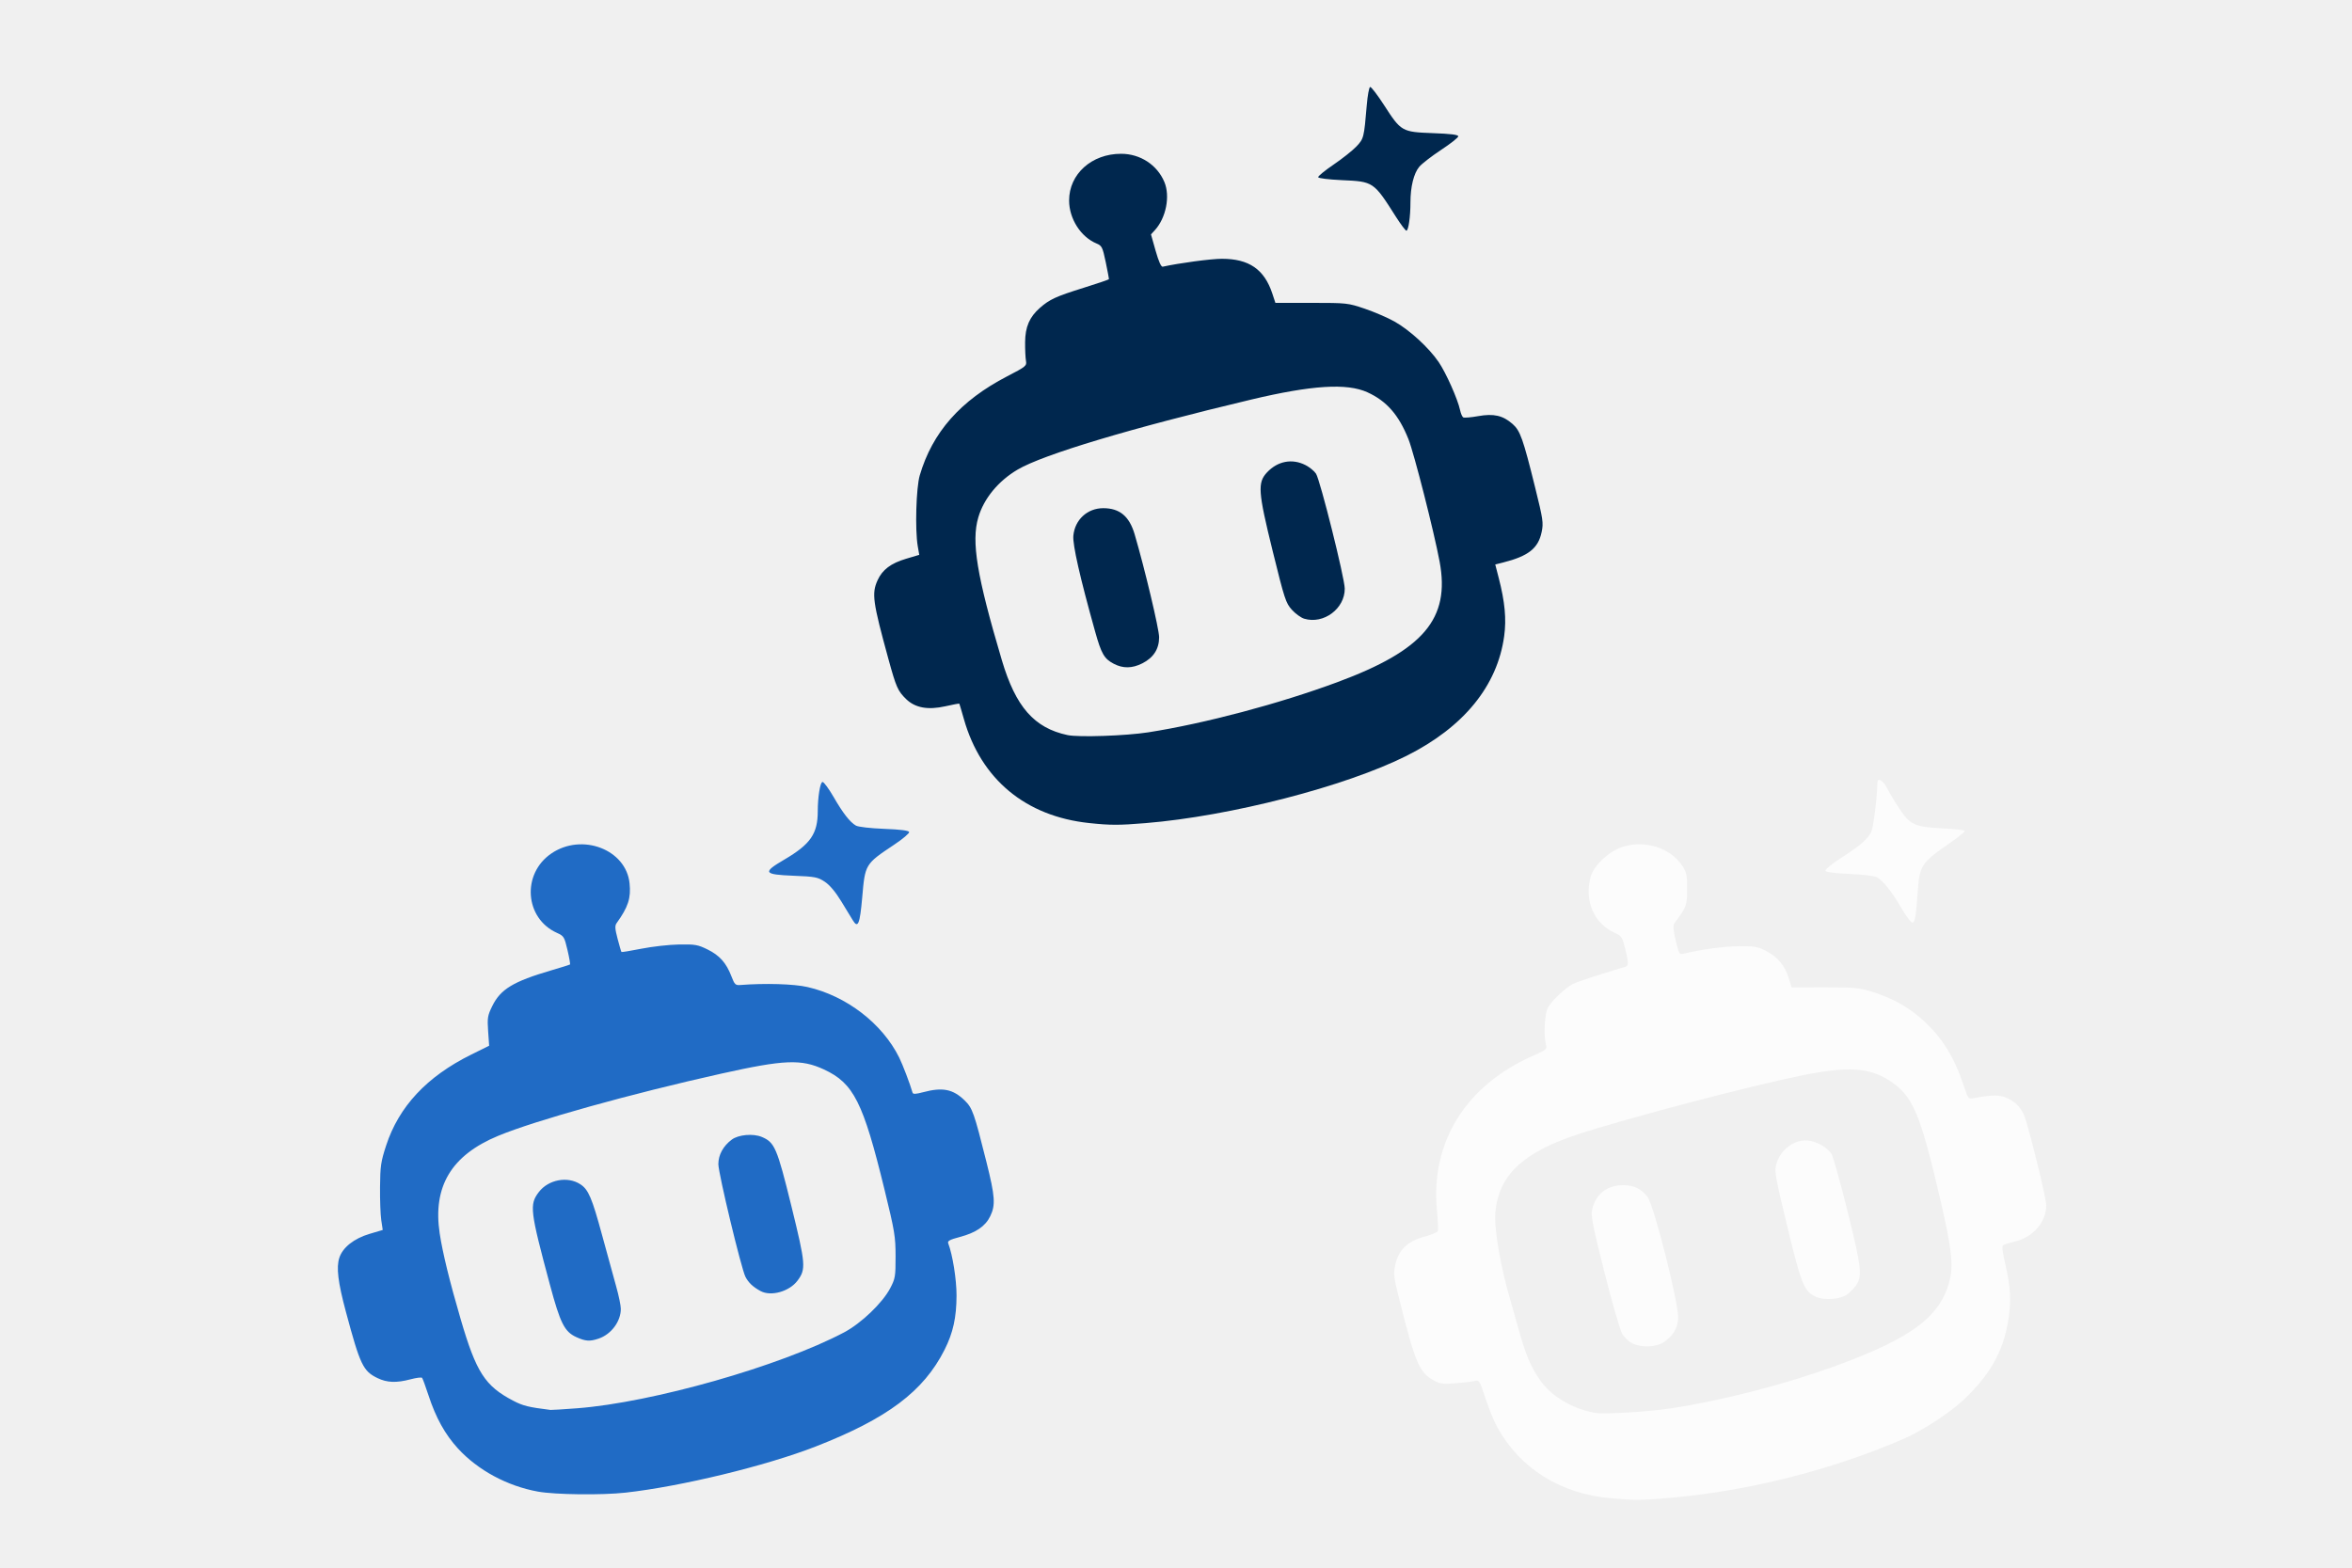
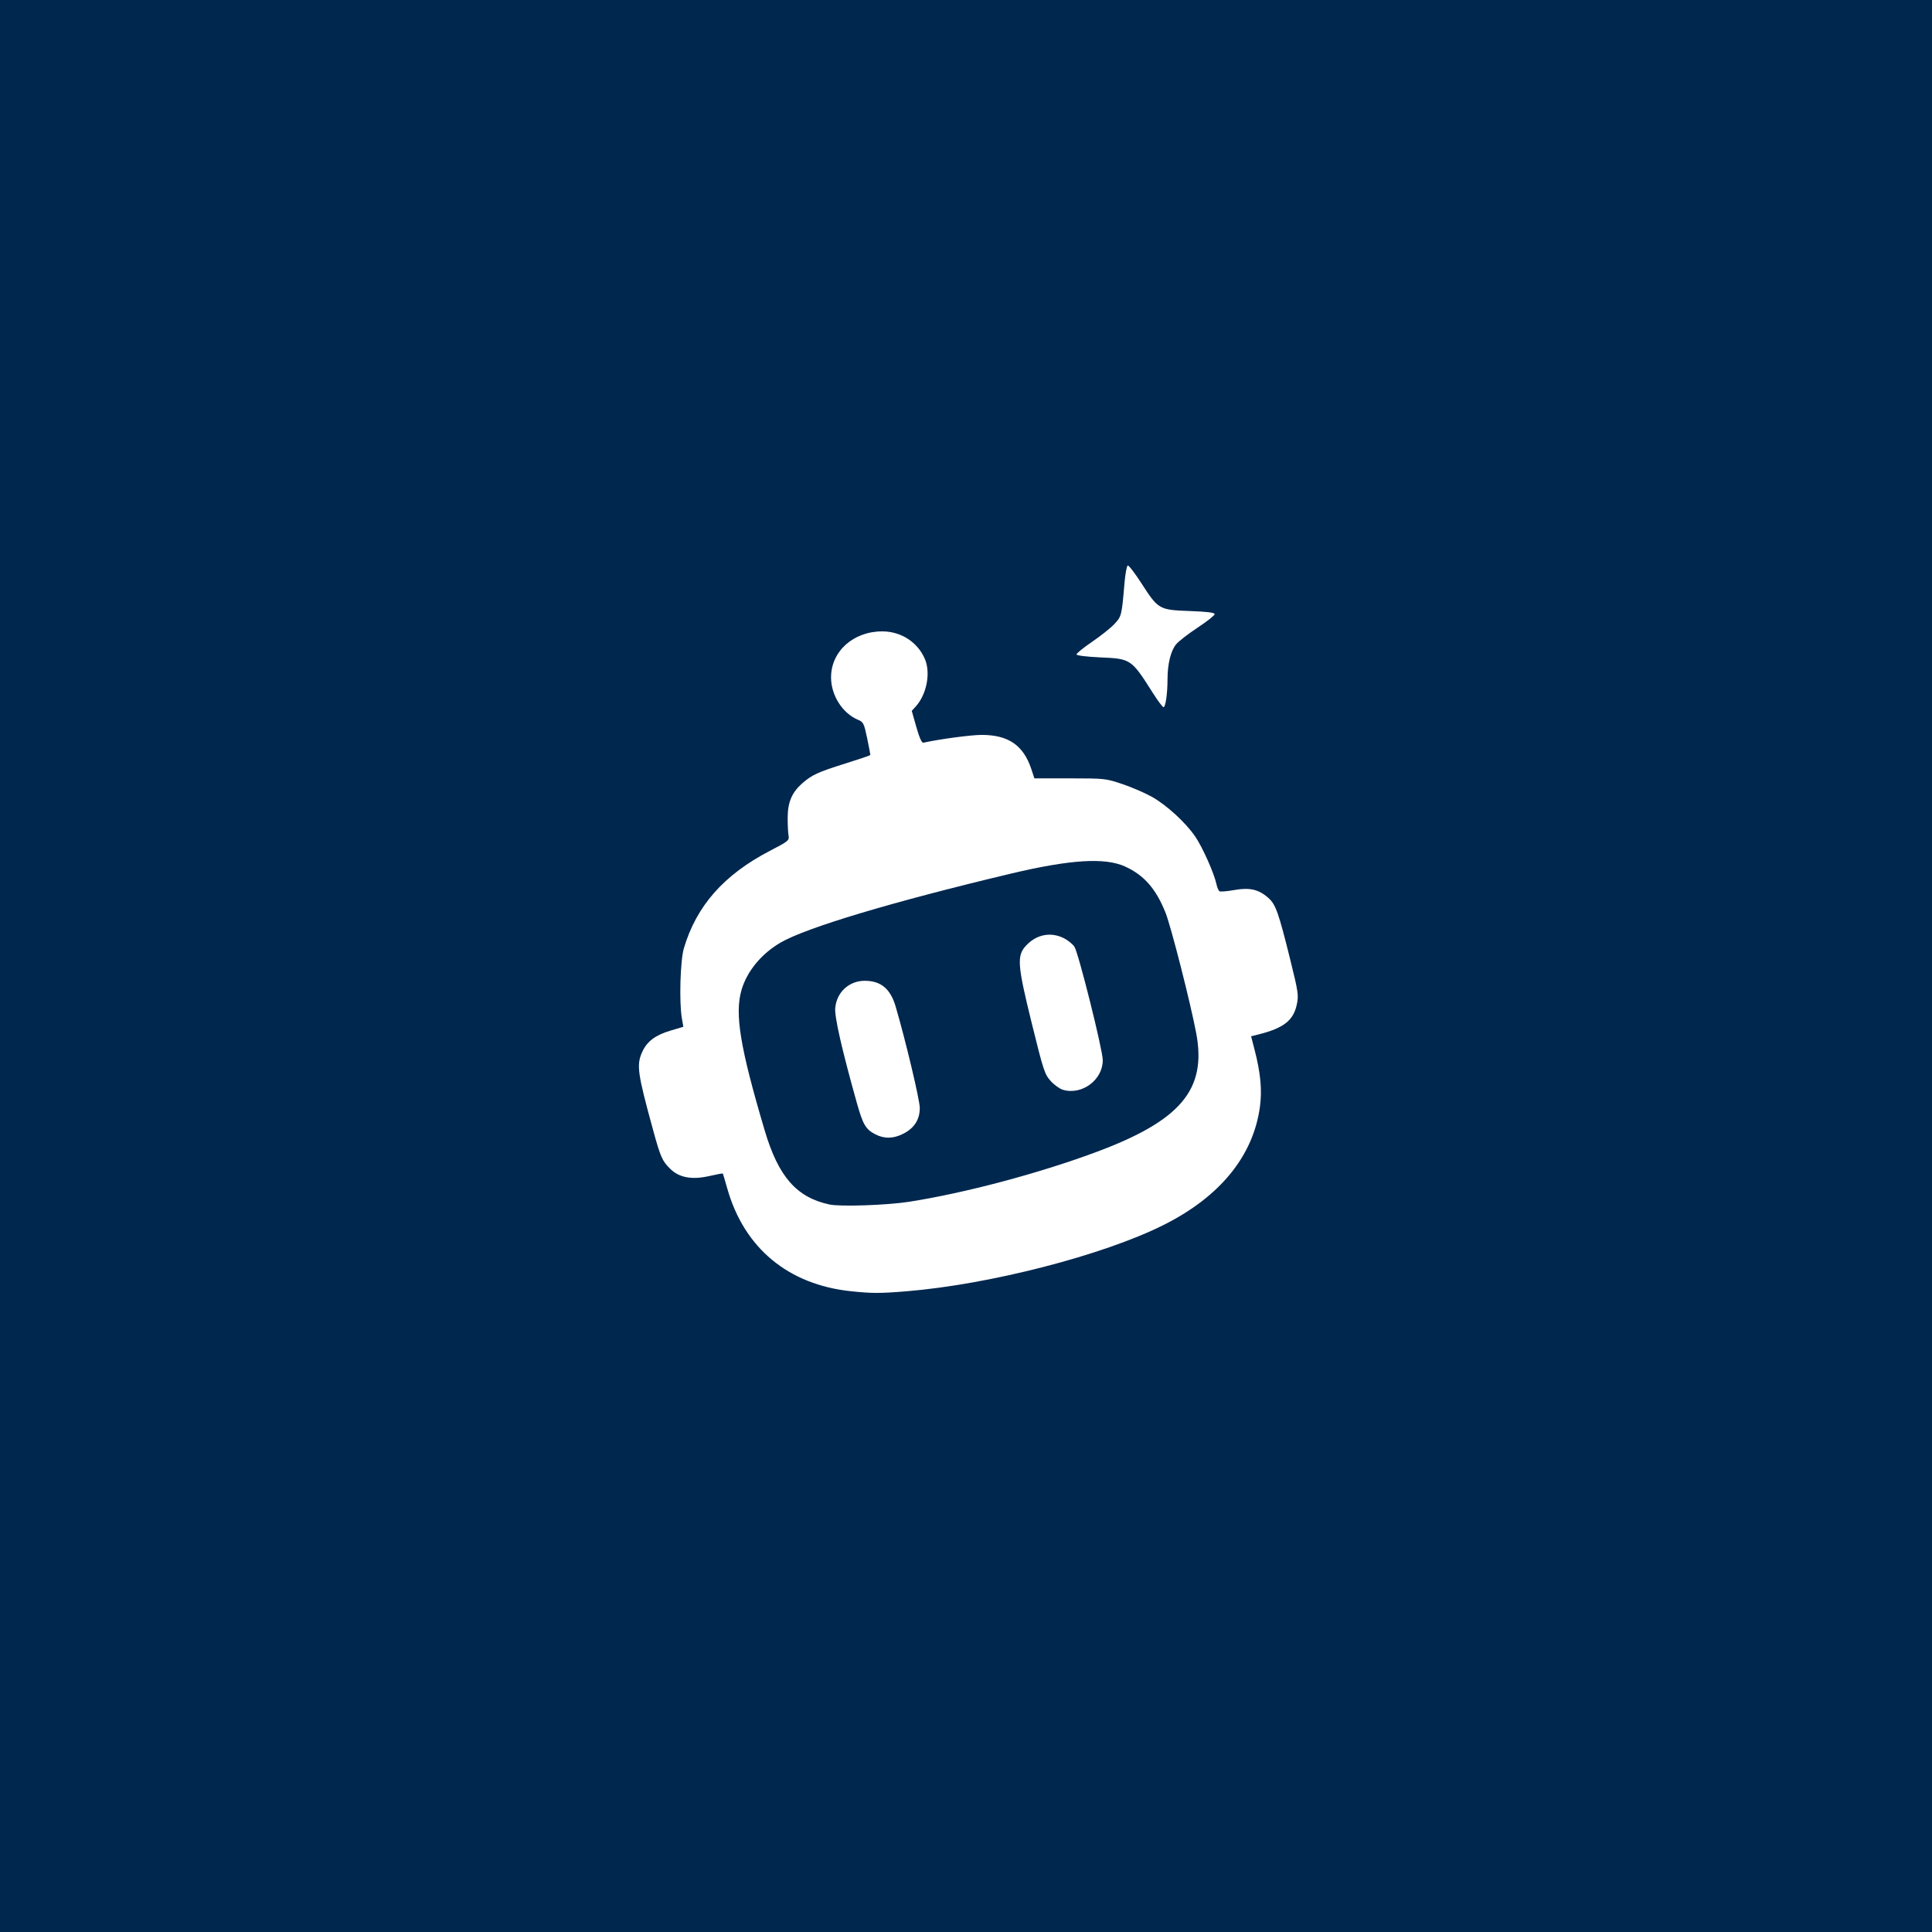
- <svg xmlns="http://www.w3.org/2000/svg" width="1254" height="836" viewBox="0 0 1254 836">
-   <g>
+ <svg xmlns="http://www.w3.org/2000/svg" width="512" height="512" viewBox="0 0 1254 836" preserveAspectRatio="xMidYMid slice" role="img" aria-label="NAVI logo">
+   <rect width="1254" height="836" rx="128" fill="#00274E" />
+   <style>path:nth-of-type(2),path:nth-of-type(3){display:none}path:nth-of-type(1){fill:#FFFFFF}</style>
+   <g transform="translate(125.4 83.6) scale(0.8) translate(-16 155)">
    <path d="M 580.72 438.91 C546.83,435.33 523.04,415.58 513.91,383.46 C512.67,379.08 511.57,375.38 511.48,375.24 C511.39,375.10 508.05,375.72 504.05,376.63 C494.71,378.73 487.90,377.48 483.08,372.77 C478.68,368.47 477.79,366.46 473.69,351.50 C465.30,320.92 464.69,316.49 467.88,309.46 C470.45,303.79 474.95,300.40 483.09,297.97 L 490.11 295.88 L 489.30 291.19 C487.81,282.46 488.45,260.06 490.38,253.50 C497.14,230.51 512.05,213.61 537.00,200.67 C547.09,195.44 547.48,195.11 547.00,192.36 C546.72,190.79 546.52,186.35 546.55,182.50 C546.61,174.32 548.87,169.07 554.45,164.17 C559.63,159.63 562.96,158.10 577.80,153.46 C585.11,151.17 591.15,149.12 591.23,148.90 C591.30,148.68 590.54,144.59 589.54,139.81 C587.85,131.77 587.48,131.03 584.66,129.86 C576.23,126.37 570.03,116.66 570.01,106.95 C569.98,92.82 582.04,81.98 597.76,82.01 C607.94,82.03 616.93,87.89 620.78,97.00 C623.99,104.60 621.70,116.21 615.72,122.75 L 613.66 124.99 L 616.14 133.75 C617.77,139.47 619.07,142.40 619.92,142.22 C628.70,140.28 645.74,138.00 651.45,138.00 C665.92,138.00 674.06,143.60 678.34,156.50 L 679.99 161.50 L 699.25 161.51 C718.14,161.52 718.67,161.58 727.67,164.63 C732.71,166.34 739.81,169.40 743.46,171.44 C751.51,175.94 761.87,185.45 767.07,193.10 C770.99,198.88 777.24,212.92 778.47,218.74 C778.85,220.52 779.59,222.24 780.12,222.57 C780.65,222.90 784.21,222.61 788.04,221.92 C796.40,220.43 801.25,221.53 806.45,226.09 C810.52,229.66 812.04,233.94 818.48,259.97 C822.71,277.05 822.97,278.83 821.95,283.72 C820.15,292.41 814.89,296.56 801.35,299.98 L 797.21 301.02 L 799.08 308.26 C802.36,320.94 803.22,330.12 801.97,339.24 C798.34,365.76 780.42,387.75 750.00,403.02 C717.34,419.41 655.94,435.25 610.70,438.95 C596.46,440.12 592.07,440.11 580.72,438.91 ZM 612.21 390.53 C642.34,385.81 681.85,375.33 713.00,363.79 C759.00,346.74 773.24,329.97 767.55,299.50 C764.56,283.49 753.93,241.71 750.93,234.19 C745.76,221.24 739.30,213.85 729.05,209.19 C718.10,204.21 699.43,205.39 667.00,213.10 C603.05,228.32 556.36,242.32 542.61,250.39 C532.28,256.45 524.53,265.86 521.59,275.93 C517.80,288.87 520.79,307.01 534.13,352.00 C541.54,376.98 551.37,388.20 569.18,392.00 C575.06,393.26 600.31,392.39 612.21,390.53 ZM 593.76 353.94 C588.70,351.27 587.20,348.66 583.86,336.71 C575.80,307.96 571.82,290.41 572.27,285.68 C573.07,277.15 579.75,271.00 588.21,271.00 C596.96,271.00 602.13,275.30 604.96,284.96 C610.37,303.40 618.00,335.49 618.00,339.80 C618.00,346.08 615.01,350.73 609.03,353.75 C603.60,356.49 598.72,356.55 593.76,353.94 ZM 695.37 329.94 C693.65,329.43 690.68,327.28 688.78,325.17 C685.55,321.60 684.86,319.49 678.56,293.93 C670.74,262.21 670.39,257.38 675.56,251.88 C681.22,245.86 688.94,244.40 696.03,248.01 C698.20,249.12 700.73,251.18 701.65,252.60 C703.86,255.97 716.92,308.22 716.97,313.86 C717.05,324.59 705.70,333.04 695.37,329.94 ZM 744.35 115.75 C732.31,96.79 732.37,96.83 715.31,96.06 C708.33,95.74 702.89,95.07 702.79,94.50 C702.69,93.95 706.41,90.91 711.05,87.75 C715.70,84.59 721.15,80.26 723.17,78.13 C727.13,73.95 727.24,73.48 728.71,56.08 C729.14,50.89 729.95,46.53 730.50,46.37 C731.05,46.22 734.42,50.61 737.98,56.14 C747.01,70.14 747.44,70.39 764.00,71.00 C773.56,71.35 777.50,71.85 777.50,72.70 C777.50,73.36 773.39,76.61 768.36,79.92 C763.34,83.23 758.09,87.29 756.70,88.94 C753.78,92.41 752.00,99.60 752.00,107.91 C752.00,115.61 750.94,123.00 749.84,123.00 C749.36,123.00 746.89,119.74 744.35,115.75 Z" fill="rgba(0,39,78,1)" />
    <path d="M 286.83 795.43 C270.45,792.47 254.78,784.02 244.16,772.43 C237.30,764.94 232.36,756.03 228.43,744.00 C226.90,739.33 225.38,735.18 225.05,734.78 C224.73,734.38 221.99,734.72 218.98,735.52 C211.39,737.54 206.38,737.36 201.29,734.90 C193.58,731.17 192.03,727.92 184.41,699.50 C180.18,683.74 179.23,675.86 180.94,670.67 C182.75,665.20 188.75,660.46 196.96,658.01 L 204.06 655.90 L 203.28 650.70 C202.85,647.84 202.55,639.88 202.62,633.00 C202.72,621.89 203.08,619.43 205.86,610.91 C212.66,590.07 227.56,574.12 251.14,562.43 L 260.79 557.65 L 260.25 549.87 C259.77,542.85 259.98,541.55 262.41,536.59 C266.86,527.49 273.59,523.42 294.00,517.43 C299.23,515.90 303.68,514.51 303.90,514.34 C304.12,514.17 303.52,510.70 302.56,506.62 C300.91,499.59 300.62,499.13 296.94,497.47 C279.73,489.71 278.06,465.98 293.95,455.14 C310.27,444.00 333.81,452.98 335.66,471.05 C336.47,478.95 334.93,483.69 328.78,492.24 C327.76,493.65 327.86,495.23 329.29,500.67 C330.25,504.36 331.18,507.51 331.34,507.67 C331.50,507.83 336.33,507.03 342.06,505.90 C347.80,504.76 356.77,503.76 362.00,503.67 C370.59,503.52 372.05,503.77 377.26,506.33 C383.66,509.47 387.24,513.51 389.99,520.69 C391.63,524.99 392.13,525.48 394.66,525.28 C407.95,524.24 423.22,524.69 430.50,526.35 C451.28,531.07 470.44,545.81 479.44,564.00 C481.29,567.74 485.22,578.06 486.54,582.68 C486.80,583.56 488.21,583.50 492.19,582.44 C502.53,579.68 508.09,580.78 514.28,586.79 C518.49,590.89 519.32,593.23 525.95,619.71 C530.54,638.05 530.85,642.60 527.96,648.57 C525.37,653.93 520.29,657.39 511.73,659.65 C506.44,661.04 505.08,661.77 505.54,662.97 C507.88,669.05 510.00,682.29 509.99,690.79 C509.97,702.51 508.16,710.75 503.62,719.75 C492.45,741.95 473.13,756.46 434.94,771.36 C408.43,781.70 363.22,792.67 333.50,795.98 C320.93,797.38 295.98,797.09 286.83,795.43 ZM 307.71 750.99 C347.74,747.93 415.83,728.58 450.00,710.54 C459.11,705.73 470.48,694.85 474.61,687.00 C477.31,681.85 477.50,680.76 477.49,670.00 C477.48,659.40 477.02,656.63 471.62,634.50 C460.19,587.68 455.15,577.66 439.31,570.31 C427.19,564.69 418.15,565.06 384.50,572.55 C336.55,583.23 285.50,597.46 265.62,605.70 C240.63,616.05 230.65,632.72 234.43,657.76 C235.97,667.99 239.75,683.43 245.62,703.50 C253.90,731.81 258.57,739.08 273.53,746.91 C278.83,749.69 281.70,750.40 293.50,751.87 C294.05,751.94 300.44,751.54 307.71,750.99 ZM 307.32 713.06 C300.97,710.17 298.74,705.76 293.17,685.00 C282.57,645.53 282.19,642.37 287.29,635.68 C292.39,629.01 302.64,627.09 309.44,631.55 C313.72,634.35 315.62,638.80 320.97,658.50 C323.82,668.95 327.23,681.41 328.57,686.19 C329.91,690.97 331.00,696.27 331.00,697.97 C331.00,704.72 325.84,711.61 319.10,713.86 C314.44,715.42 312.19,715.27 307.32,713.06 ZM 405.50 688.48 C401.48,686.31 399.07,684.04 397.44,680.88 C395.23,676.62 383.00,625.70 383.00,620.79 C383.00,615.85 385.61,611.08 390.18,607.70 C393.74,605.06 401.55,604.37 406.15,606.29 C413.04,609.17 414.29,612.09 421.96,643.25 C429.58,674.25 429.79,676.78 425.21,682.92 C420.88,688.73 411.08,691.50 405.50,688.48 ZM 454.72 490.81 C453.94,489.54 451.17,484.99 448.55,480.69 C445.45,475.61 442.38,471.95 439.73,470.20 C436.01,467.74 434.62,467.47 423.10,467.01 C407.00,466.36 406.40,465.30 418.18,458.39 C432.13,450.21 436.00,444.62 436.00,432.60 C436.00,425.02 437.31,417.00 438.55,417.00 C439.25,417.00 441.86,420.54 444.36,424.86 C449.42,433.64 453.17,438.45 456.36,440.27 C457.59,440.97 464.02,441.71 471.42,442.00 C480.04,442.33 484.47,442.89 484.73,443.68 C484.94,444.32 481.38,447.35 476.81,450.40 C461.19,460.83 461.25,460.74 459.70,478.58 C458.46,492.76 457.44,495.28 454.72,490.81 Z" fill="rgba(32,107,197,1)" />
    <path d="M 859.00 798.98 C832.11,796.70 810.38,783.12 798.24,761.00 C796.58,757.97 793.77,751.07 792.00,745.66 C788.85,736.06 788.71,735.83 786.14,736.45 C784.69,736.80 780.06,737.35 775.85,737.67 C769.10,738.18 767.73,737.98 764.12,735.95 C756.67,731.76 754.47,726.50 745.95,692.45 C742.99,680.65 742.84,679.27 743.97,674.25 C745.70,666.49 750.53,661.89 759.45,659.48 C763.16,658.47 766.39,657.14 766.63,656.51 C766.87,655.88 766.64,650.83 766.12,645.28 C762.71,608.98 781.58,578.72 817.48,562.94 C824.53,559.84 824.91,559.51 824.25,557.08 C822.95,552.35 823.54,540.67 825.24,537.45 C827.14,533.84 834.58,526.77 838.64,524.72 C840.21,523.93 846.90,521.61 853.50,519.57 C860.10,517.53 866.06,515.68 866.75,515.46 C868.39,514.94 868.33,513.21 866.41,505.56 C864.94,499.75 864.49,499.07 860.97,497.49 C849.76,492.43 844.59,480.38 848.10,467.50 C849.77,461.39 858.31,453.55 865.61,451.43 C877.44,447.99 890.46,452.18 896.76,461.47 C899.22,465.09 899.50,466.38 899.50,474.07 C899.50,482.98 899.33,483.42 892.55,492.58 C891.93,493.41 892.23,496.52 893.40,501.51 C895.04,508.46 895.41,509.12 897.35,508.64 C906.94,506.32 919.04,504.66 927.00,504.59 C935.24,504.51 937.14,504.83 941.34,506.97 C947.65,510.20 951.48,514.67 953.55,521.24 L 955.22 526.55 L 972.86 526.52 C988.61,526.50 991.30,526.75 997.96,528.84 C1008.23,532.07 1015.72,536.02 1022.95,542.04 C1034.11,551.33 1041.40,562.36 1046.59,577.84 C1049.38,586.16 1049.39,586.17 1052.44,585.59 C1062.49,583.70 1066.60,583.76 1070.71,585.85 C1075.95,588.52 1078.52,591.84 1080.40,598.32 C1084.84,613.70 1091.00,639.59 1090.98,642.81 C1090.93,651.64 1084.00,659.72 1074.53,661.99 C1071.58,662.70 1068.66,663.59 1068.05,663.97 C1067.26,664.46 1067.54,667.22 1069.03,673.58 C1072.10,686.64 1072.47,694.07 1070.58,705.00 C1067.80,721.13 1060.87,733.27 1046.89,746.50 C1039.69,753.31 1025.07,762.86 1015.31,767.12 C976.46,784.10 930.20,795.64 887.60,798.99 C873.70,800.08 871.90,800.08 859.00,798.98 ZM 891.00 751.01 C918.51,746.81 951.27,738.37 978.40,728.50 C1020.61,713.15 1035.93,701.20 1039.98,680.47 C1041.33,673.57 1040.03,663.58 1034.92,641.50 C1023.74,593.26 1019.95,584.31 1007.19,576.12 C996.43,569.22 984.95,568.58 960.50,573.52 C932.81,579.12 867.26,596.37 841.26,604.90 C811.82,614.56 798.94,626.82 797.25,646.75 C796.53,655.28 800.23,676.53 805.46,694.00 C806.21,696.47 808.03,702.93 809.52,708.35 C813.31,722.15 816.17,729.00 821.03,735.92 C827.06,744.52 837.82,751.01 850.00,753.38 C854.72,754.30 878.51,752.93 891.00,751.01 ZM 1013.66 484.06 C1008.68,475.50 1003.98,469.62 1000.61,467.75 C999.45,467.10 992.91,466.33 986.08,466.04 C977.72,465.68 973.53,465.11 973.26,464.30 C973.04,463.64 976.83,460.56 981.68,457.45 C991.71,451.02 995.54,447.72 997.65,443.69 C998.79,441.49 1000.88,424.94 1000.98,417.25 C1001.02,414.46 1004.09,416.27 1006.10,420.25 C1007.28,422.59 1010.21,427.49 1012.62,431.14 C1018.36,439.84 1020.92,441.01 1035.62,441.74 C1041.91,442.05 1047.27,442.64 1047.53,443.05 C1047.78,443.45 1044.05,446.50 1039.24,449.80 C1024.55,459.92 1023.42,461.61 1022.49,475.14 C1021.55,488.73 1020.98,492.00 1019.57,492.00 C1018.86,492.00 1016.19,488.43 1013.66,484.06 ZM 870.26 716.36 C868.47,715.48 866.09,713.26 864.96,711.44 C863.83,709.61 859.56,694.81 855.45,678.55 C849.12,653.44 848.13,648.38 848.87,645.07 C850.74,636.78 856.80,632.00 865.45,632.00 C871.10,632.00 875.08,633.93 878.38,638.25 C881.94,642.92 895.37,696.38 894.73,703.32 C894.23,708.71 891.94,712.40 887.01,715.75 C883.01,718.48 875.13,718.76 870.26,716.36 ZM 968.38 691.62 C961.86,688.67 960.53,685.44 952.96,654.20 C946.61,627.97 946.01,624.66 946.99,621.02 C949.24,612.66 957.49,606.92 965.15,608.37 C969.46,609.19 974.46,612.25 976.47,615.31 C977.33,616.63 981.21,630.49 985.09,646.10 C992.60,676.34 993.07,680.75 989.30,685.80 C988.24,687.22 986.19,689.27 984.73,690.35 C981.35,692.88 972.64,693.55 968.38,691.62 Z" fill="rgba(252,252,252,1)" />
  </g>
</svg>
